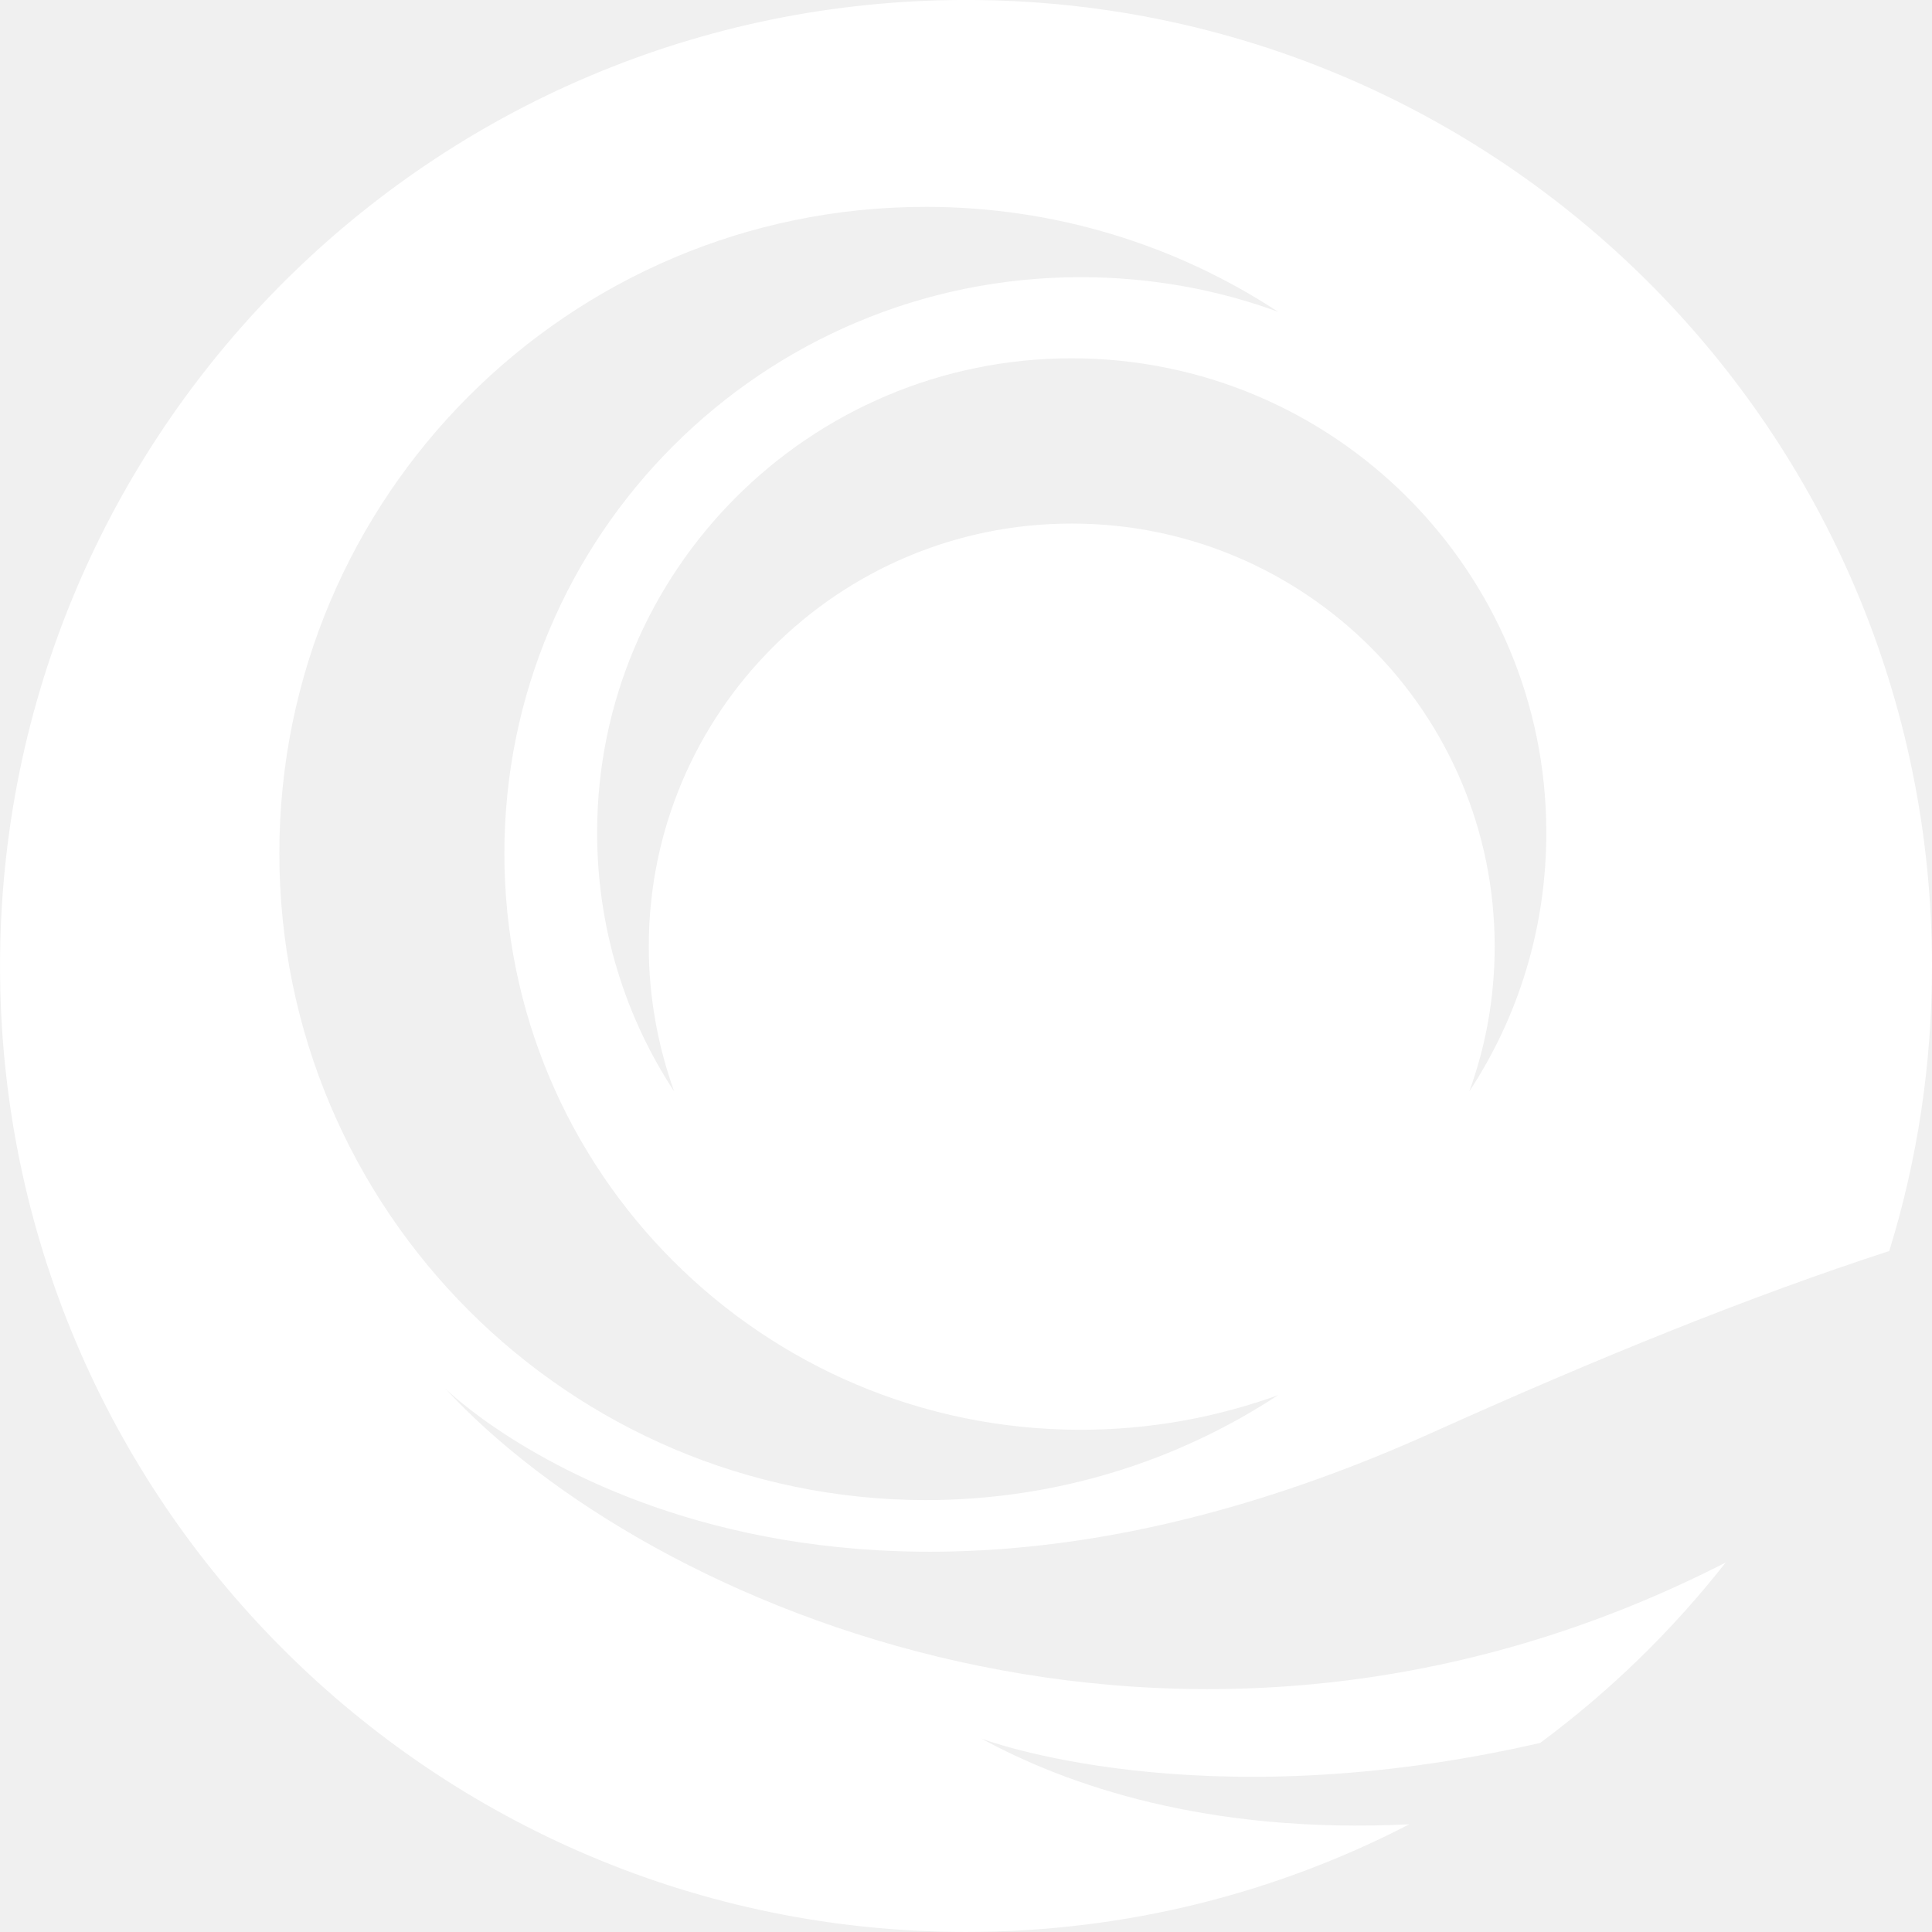
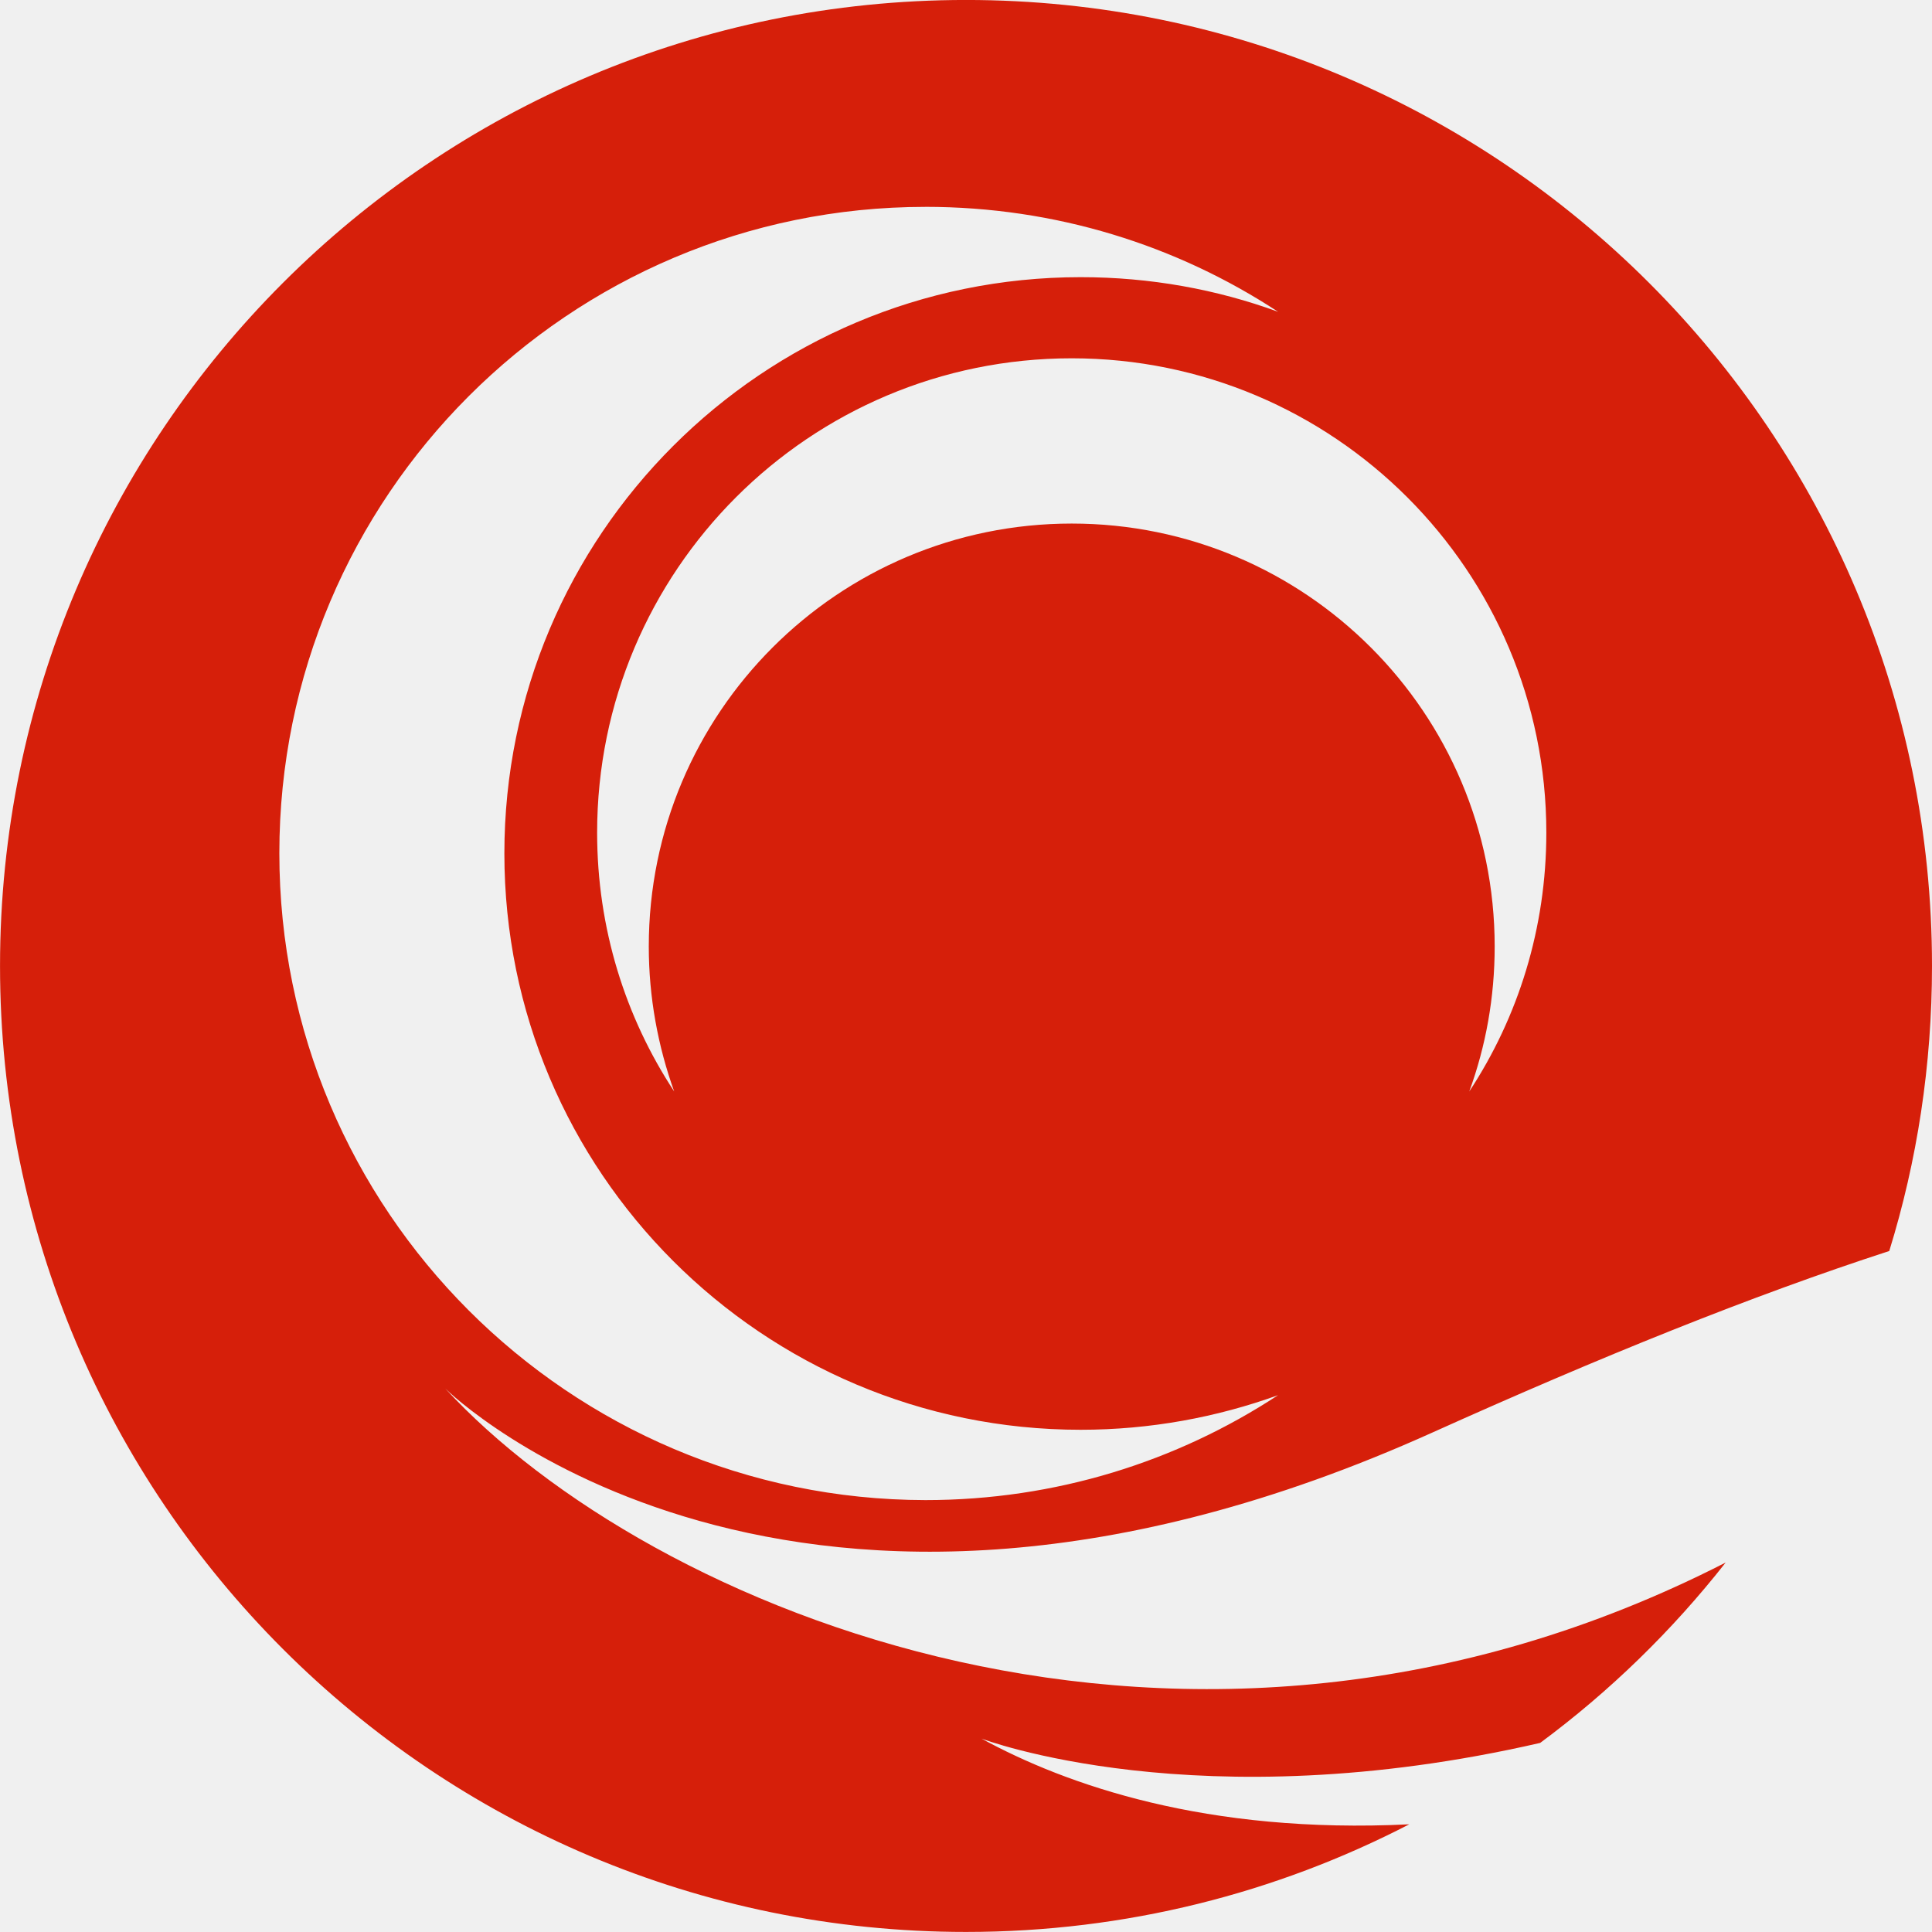
<svg xmlns="http://www.w3.org/2000/svg" viewBox="225.782 201.319 67.363 67.363" width="100%" height="100%">
-   <path d="M291.655,244.938c-4.79,1.556 -10.061,3.687 -15.945,6.336c-22.394,10.084 -34.227,-1.361 -34.405,-1.544c7.055,7.665 25.808,15.706 44.646,6.07c-1.867,2.376 -4.036,4.488 -6.468,6.289c-11.928,2.744 -19.481,-0.151 -19.481,-0.151c2.951,1.612 7.845,3.338 14.917,2.989c-4.63,2.395 -9.882,3.753 -15.455,3.753c-18.604,0 -33.681,-15.077 -33.681,-33.681c0,-18.604 15.077,-33.681 33.681,-33.681c18.604,0 33.681,15.077 33.681,33.681c0,3.461 -0.519,6.799 -1.49,9.938zM258.049,208.532c-12.437,0 -22.527,10.099 -22.527,22.536c0,12.447 10.089,22.536 22.527,22.555c4.535,0 8.76,-1.339 12.296,-3.659c-2.14,0.773 -4.46,1.207 -6.883,1.207c-11.098,0 -20.094,-8.996 -20.094,-20.094c0,-11.098 8.996,-20.094 20.094,-20.094c2.423,0 4.743,0.424 6.883,1.207c-3.536,-2.32 -7.76,-3.659 -12.296,-3.659zM277.011,239.375c1.707,-2.593 2.687,-5.695 2.687,-9.024c0,-9.128 -7.411,-16.539 -16.548,-16.539c-9.146,0 -16.548,7.402 -16.548,16.539c0,3.329 0.981,6.431 2.687,9.024c-0.566,-1.575 -0.886,-3.281 -0.886,-5.054c0,-8.147 6.601,-14.747 14.747,-14.747c8.147,0 14.747,6.601 14.747,14.747c0,1.782 -0.311,3.479 -0.886,5.054z" style="fill: #FFF;" />
+   <path d="M291.655,244.938c-4.79,1.556 -10.061,3.687 -15.945,6.336c-22.394,10.084 -34.227,-1.361 -34.405,-1.544c7.055,7.665 25.808,15.706 44.646,6.07c-1.867,2.376 -4.036,4.488 -6.468,6.289c-11.928,2.744 -19.481,-0.151 -19.481,-0.151c2.951,1.612 7.845,3.338 14.917,2.989c-4.63,2.395 -9.882,3.753 -15.455,3.753c-18.604,0 -33.681,-15.077 -33.681,-33.681c0,-18.604 15.077,-33.681 33.681,-33.681c18.604,0 33.681,15.077 33.681,33.681c0,3.461 -0.519,6.799 -1.49,9.938zM258.049,208.532c-12.437,0 -22.527,10.099 -22.527,22.536c0,12.447 10.089,22.536 22.527,22.555c4.535,0 8.76,-1.339 12.296,-3.659c-2.14,0.773 -4.46,1.207 -6.883,1.207c-11.098,0 -20.094,-8.996 -20.094,-20.094c0,-11.098 8.996,-20.094 20.094,-20.094c2.423,0 4.743,0.424 6.883,1.207c-3.536,-2.32 -7.76,-3.659 -12.296,-3.659zM277.011,239.375c1.707,-2.593 2.687,-5.695 2.687,-9.024c0,-9.128 -7.411,-16.539 -16.548,-16.539c-9.146,0 -16.548,7.402 -16.548,16.539c0,3.329 0.981,6.431 2.687,9.024c-0.566,-1.575 -0.886,-3.281 -0.886,-5.054c0,-8.147 6.601,-14.747 14.747,-14.747c8.147,0 14.747,6.601 14.747,14.747c0,1.782 -0.311,3.479 -0.886,5.054z" style="fill: #d61f0a;" />
</svg>
